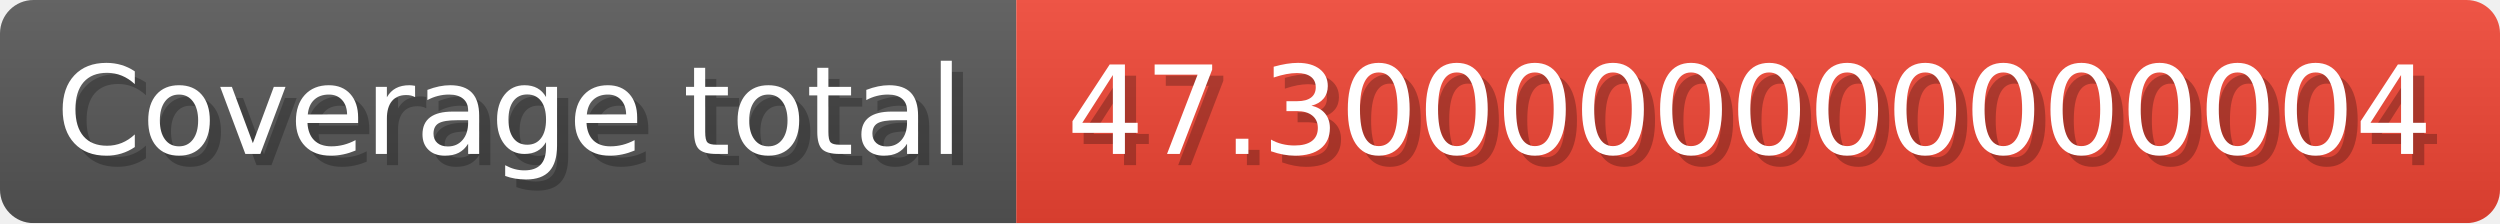
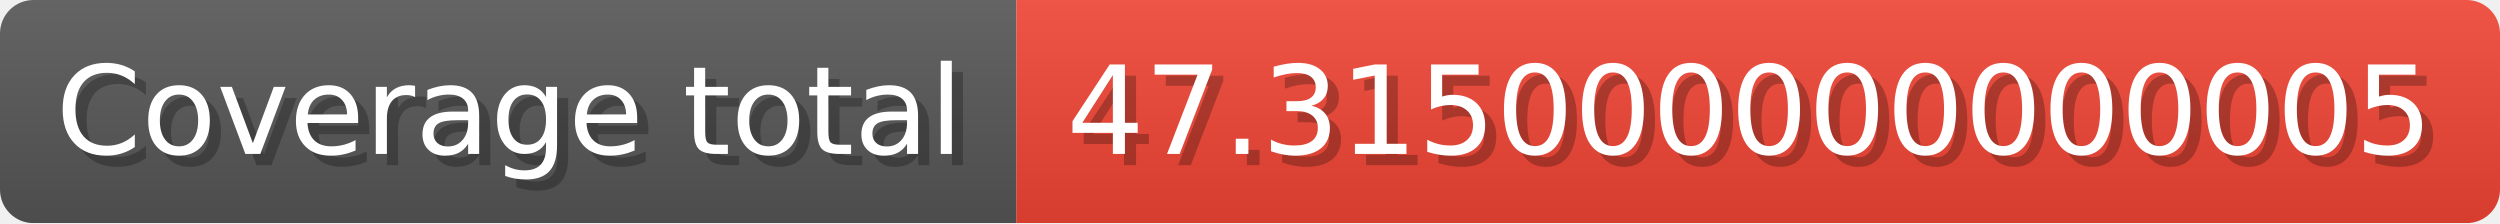
- <svg xmlns="http://www.w3.org/2000/svg" width="224.1" height="20" viewBox="0 0 2241 200" role="img" aria-label="Coverage total: 47.300000000000004">
+ <svg xmlns="http://www.w3.org/2000/svg" width="224.1" height="20" viewBox="0 0 2241 200" role="img" aria-label="Coverage total: 47.315000000000005">
  <linearGradient id="a" x2="0" y2="100%">
    <stop offset="0" stop-opacity=".1" stop-color="#EEE" />
    <stop offset="1" stop-opacity=".1" />
  </linearGradient>
  <mask id="m">
    <rect width="2241" height="200" rx="30" fill="#FFF" />
  </mask>
  <g mask="url(#m)">
    <rect width="911" height="200" fill="#555" />
    <rect width="1330" height="200" fill="#E43" x="911" />
    <rect width="2241" height="200" fill="url(#a)" />
  </g>
  <g aria-hidden="true" fill="#fff" text-anchor="start" font-family="Verdana,DejaVu Sans,sans-serif" font-size="110">
    <text x="60" y="148" textLength="811" fill="#000" opacity="0.25">Coverage total</text>
    <text x="50" y="138" textLength="811">Coverage total</text>
-     <text x="966" y="148" textLength="1230" fill="#000" opacity="0.25">47.300000000000004</text>
-     <text x="956" y="138" textLength="1230">47.300000000000004</text>
+     <text x="966" y="148" textLength="1230" fill="#000" opacity="0.25">47.315000000000005</text>
+     <text x="956" y="138" textLength="1230">47.315000000000005</text>
  </g>
</svg>
